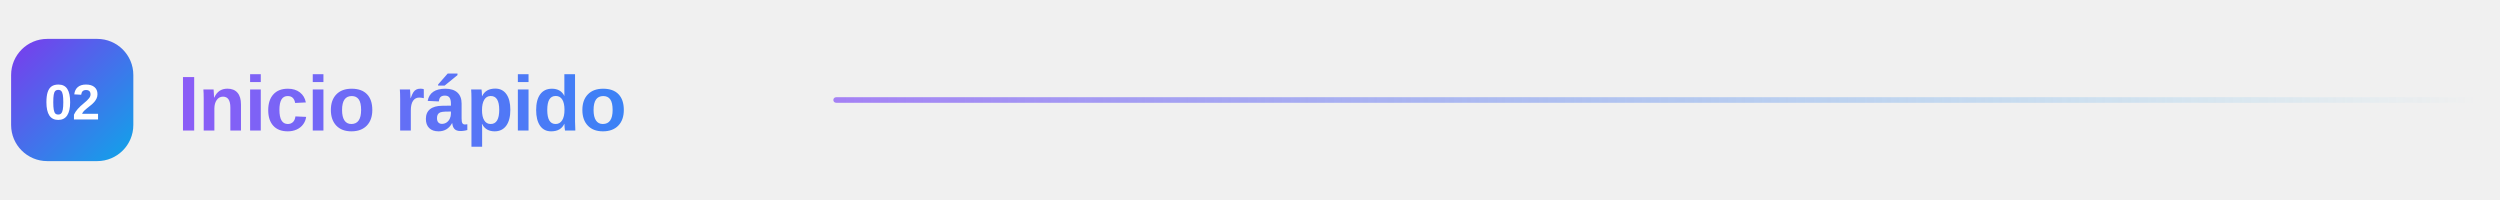
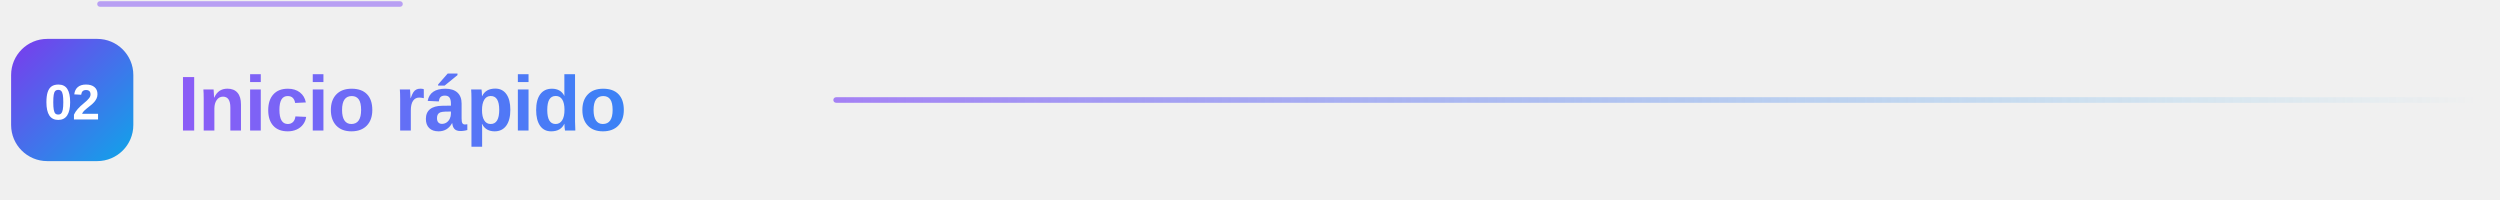
- <svg xmlns="http://www.w3.org/2000/svg" width="900" height="72" viewBox="0 0 900 72" role="img" aria-label="Inicio rápido">
+ <svg xmlns="http://www.w3.org/2000/svg" width="900" height="72" viewBox="0 0 900 72" role="img" aria-label="Inicio rápido" data-readme-motion="subtle">
  <defs>
    <linearGradient id="g" x1="0" y1="0" x2="1" y2="1">
      <stop offset="0" stop-color="#7c3aed" />
      <stop offset="1" stop-color="#0ea5e9" />
    </linearGradient>
    <linearGradient id="t" x1="0" y1="0" x2="1" y2="0">
      <stop offset="0" stop-color="#8b5cf6" />
      <stop offset="1" stop-color="#3b82f6" />
    </linearGradient>
    <linearGradient id="l" x1="0" y1="0" x2="1" y2="0">
      <stop offset="0" stop-color="#8b5cf6" stop-opacity="0.75" />
      <stop offset="1" stop-color="#0ea5e9" stop-opacity="0" />
    </linearGradient>
    <style>text { font-family: "Segoe UI", -apple-system, BlinkMacSystemFont, "Helvetica Neue", Arial, sans-serif; }</style>
  </defs>
  <rect x="4" y="14" width="44" height="44" rx="13" fill="url(#g)" />
  <text x="26" y="43" text-anchor="middle" style="font-size:18px;font-weight:800;fill:#ffffff">02</text>
  <text x="64" y="47" style="font-size:28px;font-weight:800;letter-spacing:-0.4px" fill="url(#t)">Inicio rápido</text>
  <rect x="300" y="35" width="594" height="2" rx="1" fill="url(#l)" />
+   <style data-readme-builder-motion="1">
+ @keyframes rb-accent {0%,100%{filter:brightness(1)}50%{filter:brightness(1.3)}}
+ @keyframes rb-trace {from{stroke-dashoffset:900}to{stroke-dashoffset:0}}
+ svg[data-readme-motion] .rb-motion-line{animation:rb-trace 2s ease-in-out 2;stroke-dasharray:108 900;stroke-dashoffset:0;opacity:.55}
+ svg[data-readme-motion] &gt; path,svg[data-readme-motion] &gt; g:not(.rb-motion-layer){animation:rb-accent 2s ease-in-out 2}
+ @media (prefers-reduced-motion:reduce){svg[data-readme-motion] .rb-motion-line,svg[data-readme-motion] &gt; path,svg[data-readme-motion] &gt; g:not(.rb-motion-layer){animation:none!important;filter:none!important}}
+ </style>
+   <g class="rb-motion-layer" aria-hidden="true" pointer-events="none">
+     <path class="rb-motion-line" d="M36 1.44h828" fill="none" stroke="#8b5cf6" stroke-width="2" stroke-linecap="round" />
+   </g>
</svg>
